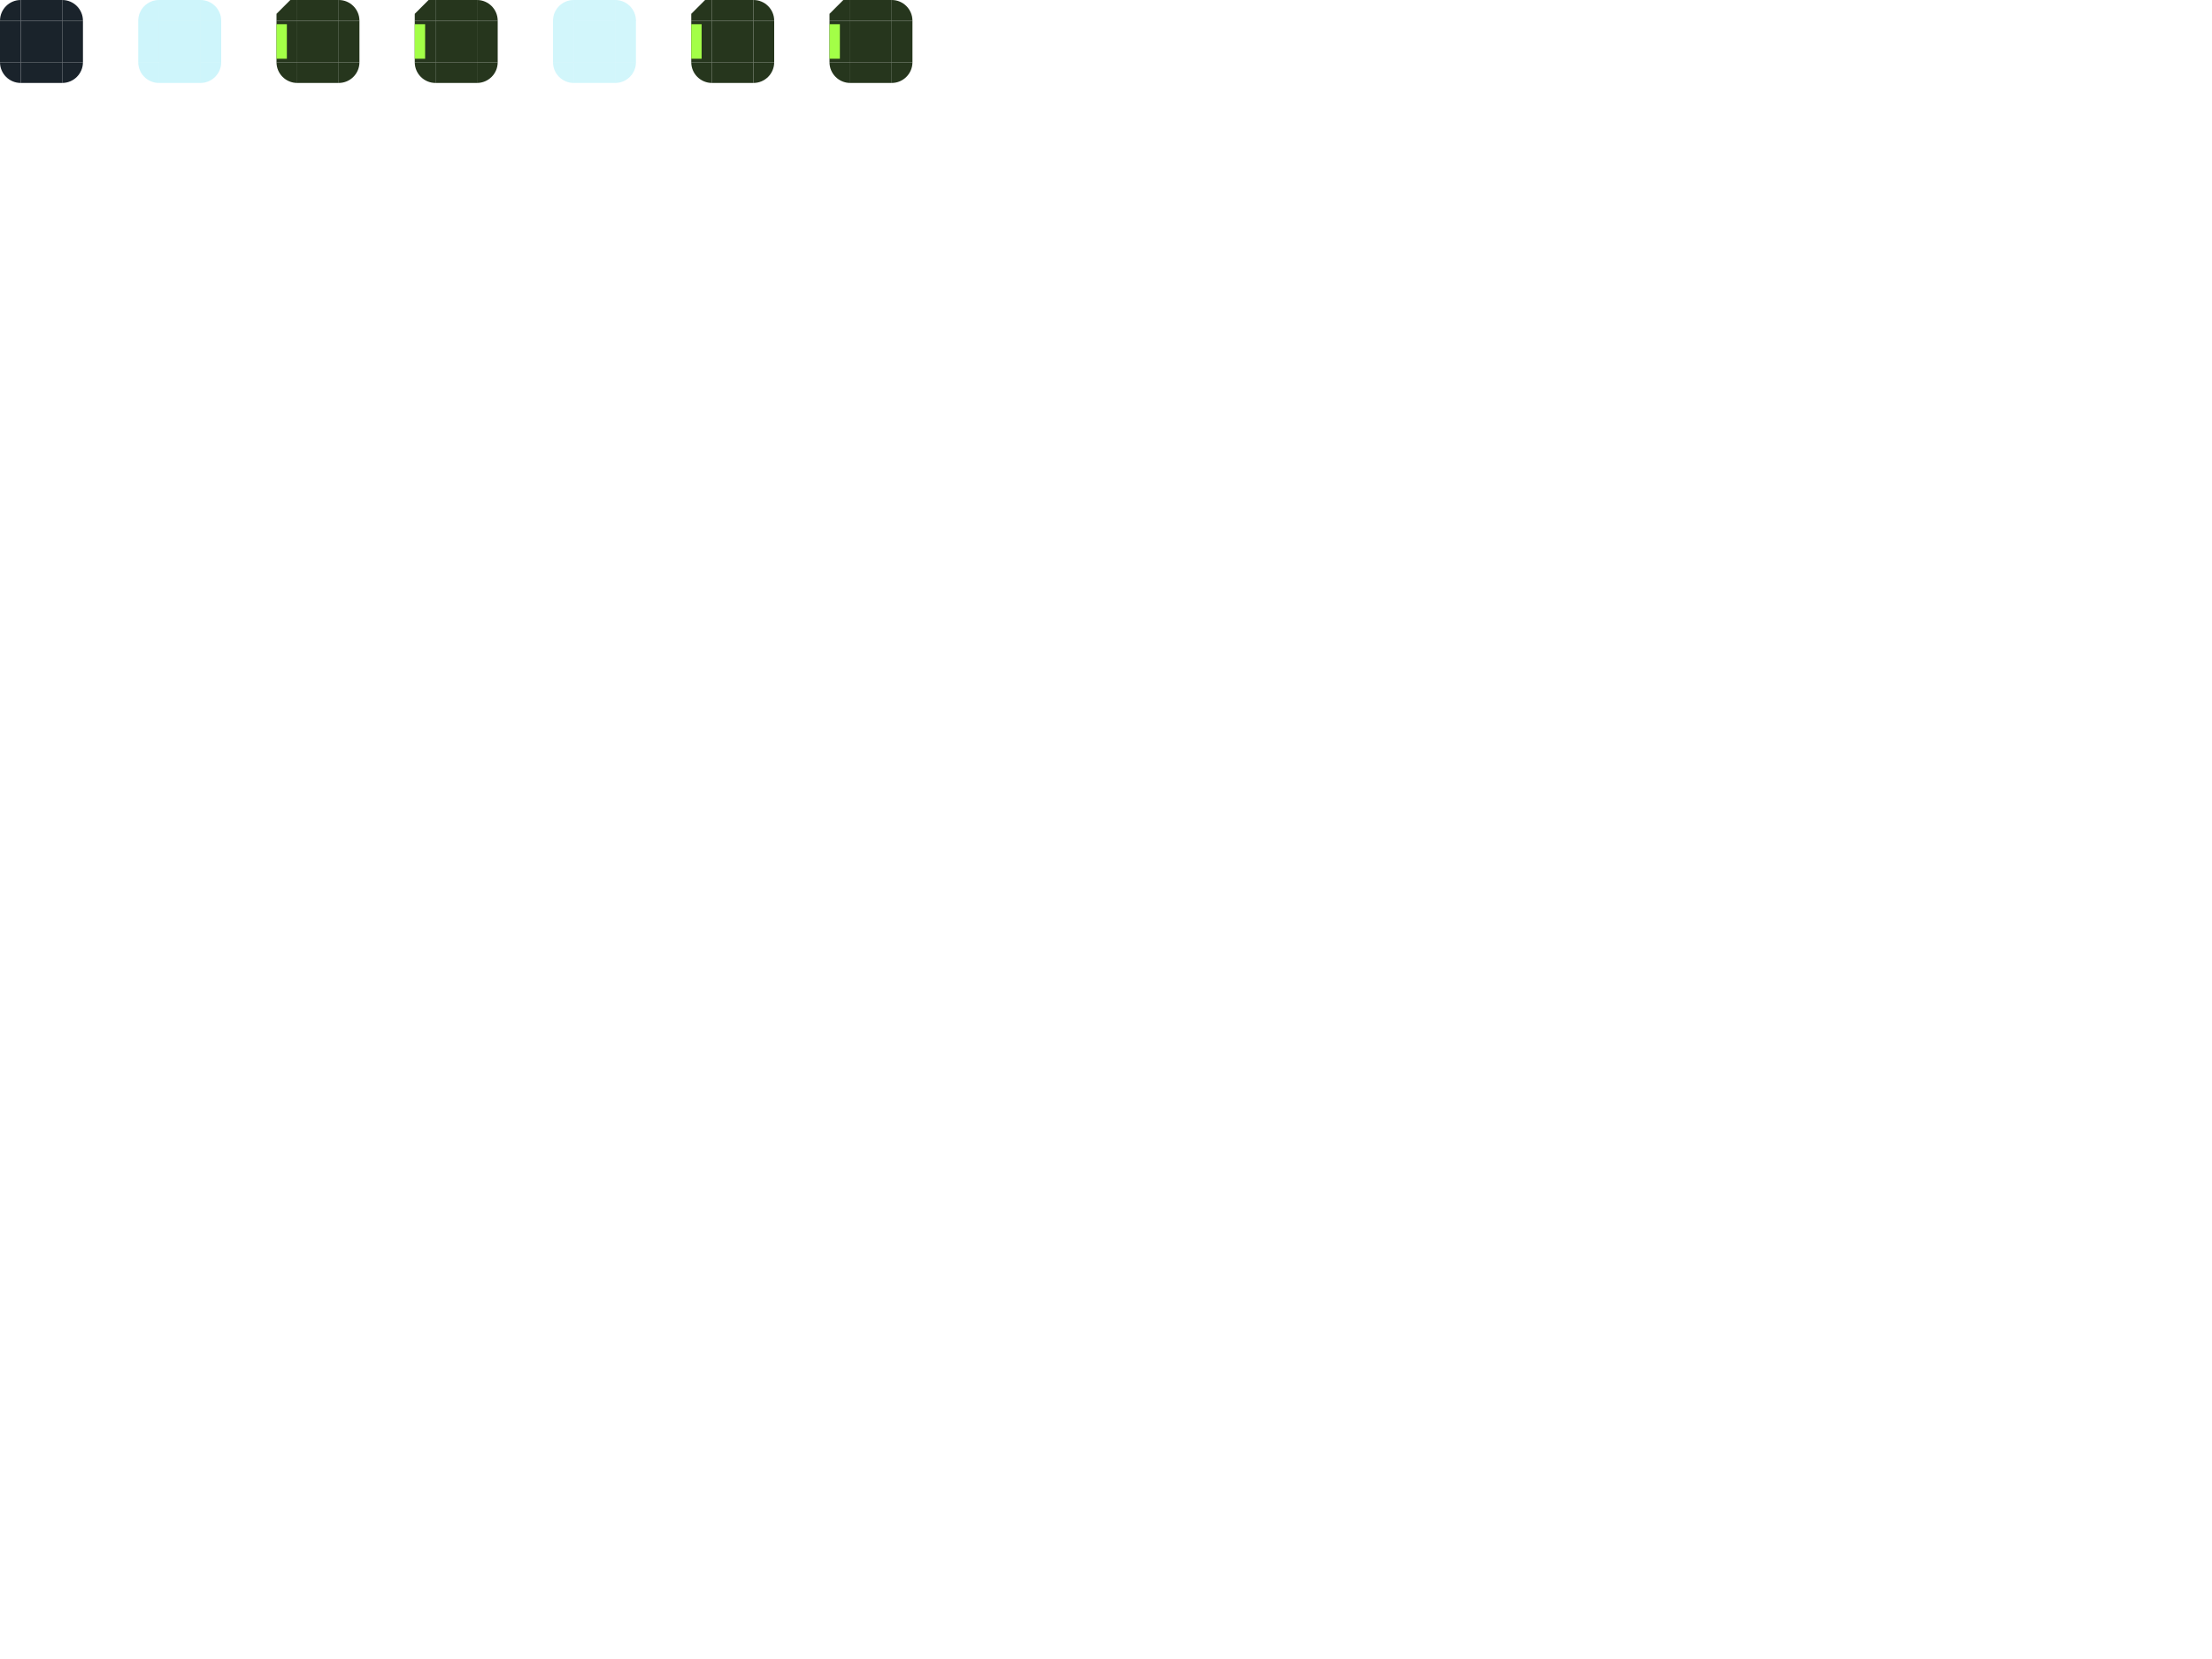
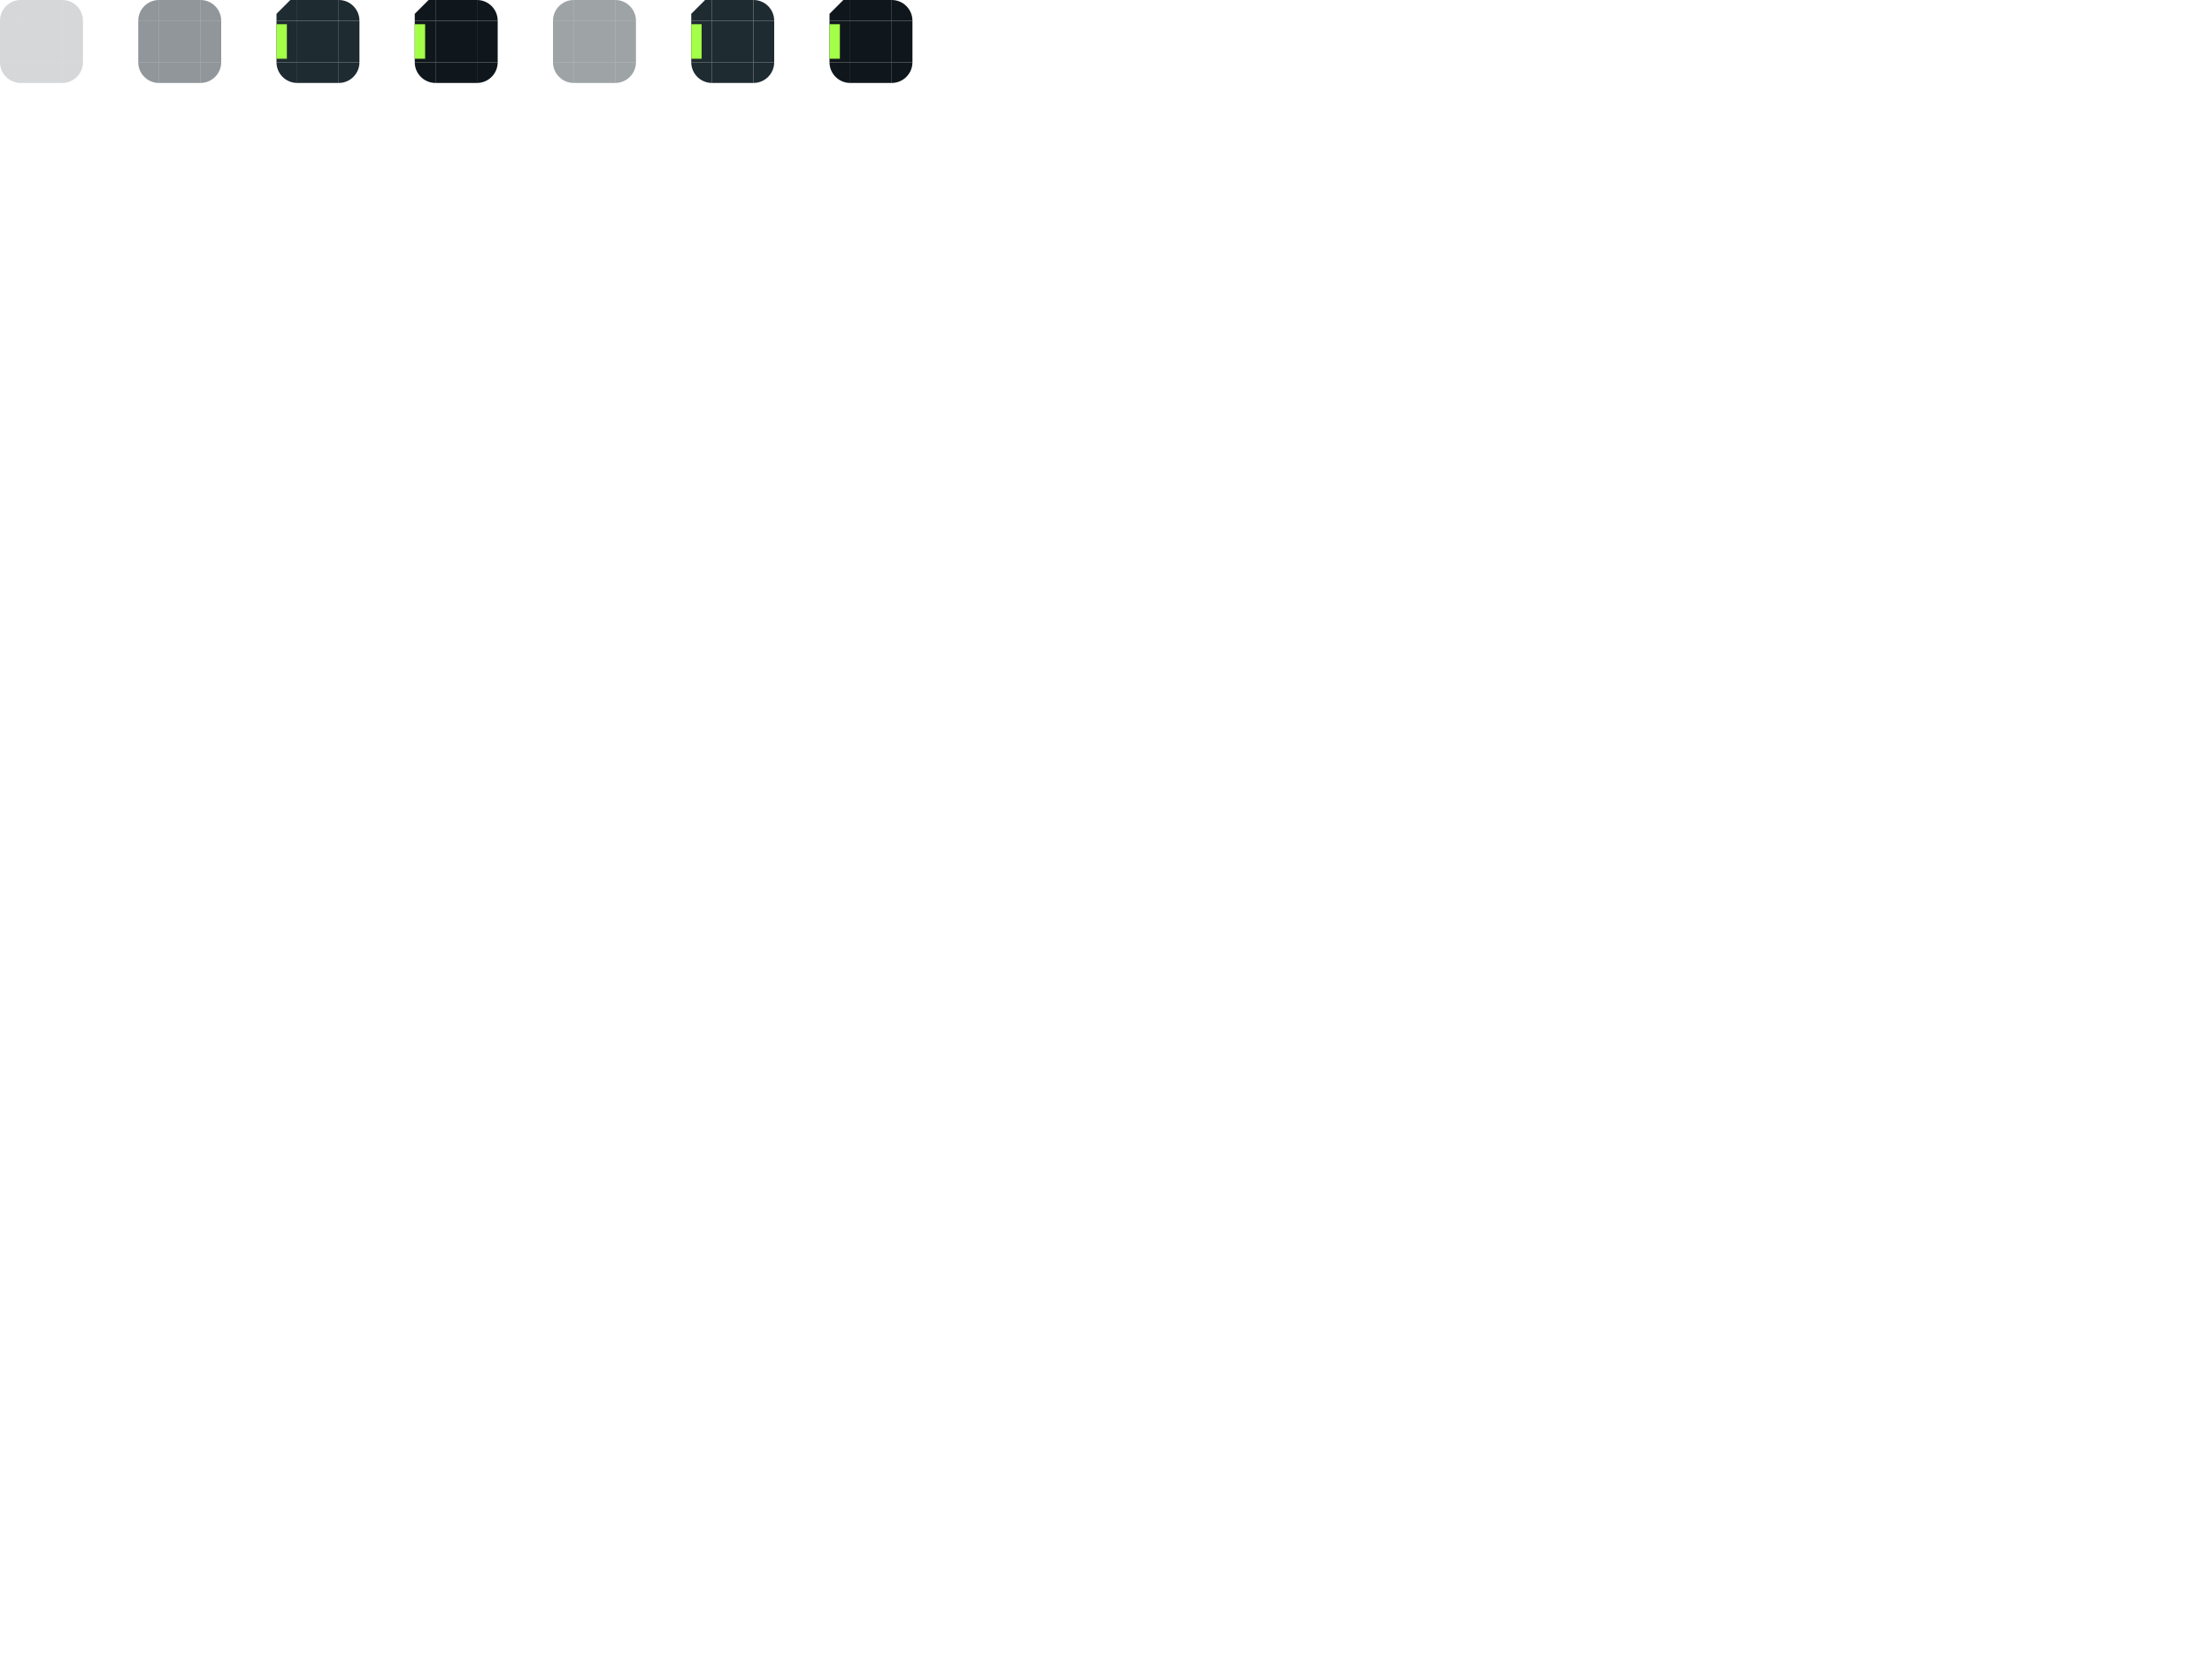
<svg xmlns="http://www.w3.org/2000/svg" width="640" height="480" viewBox="0 0 640 480">
  <defs>
    <style id="current-color-scheme" type="text/css">
-       .ColorScheme-Background { color: #141B21; }
+       .ColorScheme-Background { color: #151D23; }
      .ColorScheme-ViewBackground { color: #0E1318; }
-       .ColorScheme-ButtonBackground { color: #1A232B; }
+       .ColorScheme-ButtonBackground { color: #1B252C; }
      .ColorScheme-Text { color: #E8F0F2; }
      .ColorScheme-Highlight { color: #A3FF47; }
      .ColorScheme-ViewHover { color: #22D3EE; }
      .ColorScheme-ButtonHover { color: #22D3EE; }
      .ColorScheme-ButtonFocus { color: #A3FF47; }
-       .NoxForge-Selected { color: #26361D; }
+       .NoxForge-Sunken { color: #10171C; }
+       .NoxForge-Overlay { color: #222D35; }
+       .NoxForge-Hover { color: #232F36; }
+       .NoxForge-Selected { color: #1E2B31; }
+       .NoxForge-AccentSoft { color: #243528; }
+       .NoxForge-Attention { color: #FBBF24; }
+       .NoxForge-Progress { color: #22D3EE; }
      .NoxForge-Border { color: #2B3942; }
+       .NoxForge-EdgeHighlight { color: #3C4B53; }
+       .NoxForge-OverlayShadow { color: #050708; }
    </style>
  </defs>
-   <path id="normal-topleft" d="M6 0V6H0V6A6 6 0 0 1 6 0Z" class="ColorScheme-ButtonBackground" fill="currentColor" fill-opacity="1" />
-   <rect id="normal-top" x="6" y="0" width="12" height="6" class="ColorScheme-ButtonBackground" fill="currentColor" fill-opacity="1" />
-   <path id="normal-topright" d="M18 0A6 6 0 0 1 24 6H18Z" class="ColorScheme-ButtonBackground" fill="currentColor" fill-opacity="1" />
-   <rect id="normal-left" x="0" y="6" width="6" height="12" class="ColorScheme-ButtonBackground" fill="currentColor" fill-opacity="1" />
-   <rect id="normal-center" x="6" y="6" width="12" height="12" class="ColorScheme-ButtonBackground" fill="currentColor" fill-opacity="1" />
-   <rect id="normal-right" x="18" y="6" width="6" height="12" class="ColorScheme-ButtonBackground" fill="currentColor" fill-opacity="1" />
-   <path id="normal-bottomleft" d="M0 18H6V24A6 6 0 0 1 0 18Z" class="ColorScheme-ButtonBackground" fill="currentColor" fill-opacity="1" />
-   <rect id="normal-bottom" x="6" y="18" width="12" height="6" class="ColorScheme-ButtonBackground" fill="currentColor" fill-opacity="1" />
-   <path id="normal-bottomright" d="M18 18H24A6 6 0 0 1 18 24Z" class="ColorScheme-ButtonBackground" fill="currentColor" fill-opacity="1" />
+   <g id="normal-topleft">
+     <path d="M6 0V6H0V6A6 6 0 0 1 6 0Z" class="ColorScheme-ButtonBackground" fill="currentColor" fill-opacity="0.18" />
+   </g>
+   <g id="normal-top">
+     <rect x="6" y="0" width="12" height="6" class="ColorScheme-ButtonBackground" fill="currentColor" fill-opacity="0.18" />
+   </g>
+   <g id="normal-topright">
+     <path d="M18 0A6 6 0 0 1 24 6H18Z" class="ColorScheme-ButtonBackground" fill="currentColor" fill-opacity="0.18" />
+   </g>
+   <g id="normal-left">
+     <rect x="0" y="6" width="6" height="12" class="ColorScheme-ButtonBackground" fill="currentColor" fill-opacity="0.18" />
+   </g>
+   <g id="normal-center">
+     <rect x="6" y="6" width="12" height="12" class="ColorScheme-ButtonBackground" fill="currentColor" fill-opacity="0.18" />
+   </g>
+   <g id="normal-right">
+     <rect x="18" y="6" width="6" height="12" class="ColorScheme-ButtonBackground" fill="currentColor" fill-opacity="0.18" />
+   </g>
+   <g id="normal-bottomleft">
+     <path d="M0 18H6V24A6 6 0 0 1 0 18Z" class="ColorScheme-ButtonBackground" fill="currentColor" fill-opacity="0.18" />
+   </g>
+   <g id="normal-bottom">
+     <rect x="6" y="18" width="12" height="6" class="ColorScheme-ButtonBackground" fill="currentColor" fill-opacity="0.18" />
+   </g>
+   <g id="normal-bottomright">
+     <path d="M18 18H24A6 6 0 0 1 18 24Z" class="ColorScheme-ButtonBackground" fill="currentColor" fill-opacity="0.18" />
+   </g>
  <rect id="normal-hint-top-margin" x="0" y="32" width="1" height="4" fill="#000" fill-opacity="0" />
  <rect id="normal-hint-right-margin" x="2" y="32" width="4" height="1" fill="#000" fill-opacity="0" />
  <rect id="normal-hint-bottom-margin" x="9" y="32" width="1" height="4" fill="#000" fill-opacity="0" />
  <rect id="normal-hint-left-margin" x="11" y="32" width="4" height="1" fill="#000" fill-opacity="0" />
  <rect id="normal-hint-top-inset" x="18" y="32" width="1" height="4" fill="#000" fill-opacity="0" />
  <rect id="normal-hint-right-inset" x="20" y="32" width="4" height="1" fill="#000" fill-opacity="0" />
  <rect id="normal-hint-bottom-inset" x="27" y="32" width="1" height="4" fill="#000" fill-opacity="0" />
  <rect id="normal-hint-left-inset" x="29" y="32" width="4" height="1" fill="#000" fill-opacity="0" />
  <rect id="normal-hint-stretch-borders" x="36" y="32" width="1" height="1" fill="#000" fill-opacity="0" />
-   <path id="hover-topleft" d="M46 0V6H40V6A6 6 0 0 1 46 0Z" class="ColorScheme-ButtonHover" fill="currentColor" fill-opacity="0.22" />
-   <rect id="hover-top" x="46" y="0" width="12" height="6" class="ColorScheme-ButtonHover" fill="currentColor" fill-opacity="0.22" />
-   <path id="hover-topright" d="M58 0A6 6 0 0 1 64 6H58Z" class="ColorScheme-ButtonHover" fill="currentColor" fill-opacity="0.22" />
-   <rect id="hover-left" x="40" y="6" width="6" height="12" class="ColorScheme-ButtonHover" fill="currentColor" fill-opacity="0.22" />
-   <rect id="hover-center" x="46" y="6" width="12" height="12" class="ColorScheme-ButtonHover" fill="currentColor" fill-opacity="0.22" />
-   <rect id="hover-right" x="58" y="6" width="6" height="12" class="ColorScheme-ButtonHover" fill="currentColor" fill-opacity="0.22" />
-   <path id="hover-bottomleft" d="M40 18H46V24A6 6 0 0 1 40 18Z" class="ColorScheme-ButtonHover" fill="currentColor" fill-opacity="0.22" />
-   <rect id="hover-bottom" x="46" y="18" width="12" height="6" class="ColorScheme-ButtonHover" fill="currentColor" fill-opacity="0.22" />
-   <path id="hover-bottomright" d="M58 18H64A6 6 0 0 1 58 24Z" class="ColorScheme-ButtonHover" fill="currentColor" fill-opacity="0.22" />
+   <g id="hover-topleft">
+     <path d="M46 0V6H40V6A6 6 0 0 1 46 0Z" class="NoxForge-Hover" fill="currentColor" fill-opacity="0.5" />
+   </g>
+   <g id="hover-top">
+     <rect x="46" y="0" width="12" height="6" class="NoxForge-Hover" fill="currentColor" fill-opacity="0.5" />
+   </g>
+   <g id="hover-topright">
+     <path d="M58 0A6 6 0 0 1 64 6H58Z" class="NoxForge-Hover" fill="currentColor" fill-opacity="0.5" />
+   </g>
+   <g id="hover-left">
+     <rect x="40" y="6" width="6" height="12" class="NoxForge-Hover" fill="currentColor" fill-opacity="0.5" />
+   </g>
+   <g id="hover-center">
+     <rect x="46" y="6" width="12" height="12" class="NoxForge-Hover" fill="currentColor" fill-opacity="0.5" />
+   </g>
+   <g id="hover-right">
+     <rect x="58" y="6" width="6" height="12" class="NoxForge-Hover" fill="currentColor" fill-opacity="0.5" />
+   </g>
+   <g id="hover-bottomleft">
+     <path d="M40 18H46V24A6 6 0 0 1 40 18Z" class="NoxForge-Hover" fill="currentColor" fill-opacity="0.5" />
+   </g>
+   <g id="hover-bottom">
+     <rect x="46" y="18" width="12" height="6" class="NoxForge-Hover" fill="currentColor" fill-opacity="0.5" />
+   </g>
+   <g id="hover-bottomright">
+     <path d="M58 18H64A6 6 0 0 1 58 24Z" class="NoxForge-Hover" fill="currentColor" fill-opacity="0.5" />
+   </g>
  <rect id="hover-hint-top-margin" x="40" y="32" width="1" height="4" fill="#000" fill-opacity="0" />
  <rect id="hover-hint-right-margin" x="42" y="32" width="4" height="1" fill="#000" fill-opacity="0" />
  <rect id="hover-hint-bottom-margin" x="49" y="32" width="1" height="4" fill="#000" fill-opacity="0" />
  <rect id="hover-hint-left-margin" x="51" y="32" width="4" height="1" fill="#000" fill-opacity="0" />
  <rect id="hover-hint-top-inset" x="58" y="32" width="1" height="4" fill="#000" fill-opacity="0" />
  <rect id="hover-hint-right-inset" x="60" y="32" width="4" height="1" fill="#000" fill-opacity="0" />
  <rect id="hover-hint-bottom-inset" x="67" y="32" width="1" height="4" fill="#000" fill-opacity="0" />
  <rect id="hover-hint-left-inset" x="69" y="32" width="4" height="1" fill="#000" fill-opacity="0" />
  <rect id="hover-hint-stretch-borders" x="76" y="32" width="1" height="1" fill="#000" fill-opacity="0" />
-   <path id="focus-topleft" d="M84 0H86V6H80V4Z" class="NoxForge-Selected" fill="currentColor" fill-opacity="1" />
-   <rect id="focus-top" x="86" y="0" width="12" height="6" class="NoxForge-Selected" fill="currentColor" fill-opacity="1" />
-   <path id="focus-topright" d="M98 0A6 6 0 0 1 104 6H98Z" class="NoxForge-Selected" fill="currentColor" fill-opacity="1" />
+   <g id="focus-topleft">
+     <path d="M84 0H86V6H80V4Z" class="NoxForge-Selected" fill="currentColor" fill-opacity="1" />
+   </g>
+   <g id="focus-top">
+     <rect x="86" y="0" width="12" height="6" class="NoxForge-Selected" fill="currentColor" fill-opacity="1" />
+   </g>
+   <g id="focus-topright">
+     <path d="M98 0A6 6 0 0 1 104 6H98Z" class="NoxForge-Selected" fill="currentColor" fill-opacity="1" />
+   </g>
  <g id="focus-left">
    <rect x="80" y="6" width="6" height="12" class="NoxForge-Selected" fill="currentColor" fill-opacity="1" />
    <rect x="80" y="7" width="3" height="10" class="ColorScheme-Highlight" fill="currentColor" />
  </g>
-   <rect id="focus-center" x="86" y="6" width="12" height="12" class="NoxForge-Selected" fill="currentColor" fill-opacity="1" />
-   <rect id="focus-right" x="98" y="6" width="6" height="12" class="NoxForge-Selected" fill="currentColor" fill-opacity="1" />
-   <path id="focus-bottomleft" d="M80 18H86V24A6 6 0 0 1 80 18Z" class="NoxForge-Selected" fill="currentColor" fill-opacity="1" />
-   <rect id="focus-bottom" x="86" y="18" width="12" height="6" class="NoxForge-Selected" fill="currentColor" fill-opacity="1" />
-   <path id="focus-bottomright" d="M98 18H104A6 6 0 0 1 98 24Z" class="NoxForge-Selected" fill="currentColor" fill-opacity="1" />
+   <g id="focus-center">
+     <rect x="86" y="6" width="12" height="12" class="NoxForge-Selected" fill="currentColor" fill-opacity="1" />
+   </g>
+   <g id="focus-right">
+     <rect x="98" y="6" width="6" height="12" class="NoxForge-Selected" fill="currentColor" fill-opacity="1" />
+   </g>
+   <g id="focus-bottomleft">
+     <path d="M80 18H86V24A6 6 0 0 1 80 18Z" class="NoxForge-Selected" fill="currentColor" fill-opacity="1" />
+   </g>
+   <g id="focus-bottom">
+     <rect x="86" y="18" width="12" height="6" class="NoxForge-Selected" fill="currentColor" fill-opacity="1" />
+   </g>
+   <g id="focus-bottomright">
+     <path d="M98 18H104A6 6 0 0 1 98 24Z" class="NoxForge-Selected" fill="currentColor" fill-opacity="1" />
+   </g>
  <rect id="focus-hint-top-margin" x="80" y="32" width="1" height="4" fill="#000" fill-opacity="0" />
  <rect id="focus-hint-right-margin" x="82" y="32" width="4" height="1" fill="#000" fill-opacity="0" />
  <rect id="focus-hint-bottom-margin" x="89" y="32" width="1" height="4" fill="#000" fill-opacity="0" />
  <rect id="focus-hint-left-margin" x="91" y="32" width="4" height="1" fill="#000" fill-opacity="0" />
  <rect id="focus-hint-top-inset" x="98" y="32" width="1" height="4" fill="#000" fill-opacity="0" />
  <rect id="focus-hint-right-inset" x="100" y="32" width="4" height="1" fill="#000" fill-opacity="0" />
  <rect id="focus-hint-bottom-inset" x="107" y="32" width="1" height="4" fill="#000" fill-opacity="0" />
  <rect id="focus-hint-left-inset" x="109" y="32" width="4" height="1" fill="#000" fill-opacity="0" />
  <rect id="focus-hint-stretch-borders" x="116" y="32" width="1" height="1" fill="#000" fill-opacity="0" />
-   <path id="pressed-topleft" d="M124 0H126V6H120V4Z" class="NoxForge-Selected" fill="currentColor" fill-opacity="1" />
-   <rect id="pressed-top" x="126" y="0" width="12" height="6" class="NoxForge-Selected" fill="currentColor" fill-opacity="1" />
-   <path id="pressed-topright" d="M138 0A6 6 0 0 1 144 6H138Z" class="NoxForge-Selected" fill="currentColor" fill-opacity="1" />
+   <g id="pressed-topleft">
+     <path d="M124 0H126V6H120V4Z" class="NoxForge-Sunken" fill="currentColor" fill-opacity="1" />
+   </g>
+   <g id="pressed-top">
+     <rect x="126" y="0" width="12" height="6" class="NoxForge-Sunken" fill="currentColor" fill-opacity="1" />
+   </g>
+   <g id="pressed-topright">
+     <path d="M138 0A6 6 0 0 1 144 6H138Z" class="NoxForge-Sunken" fill="currentColor" fill-opacity="1" />
+   </g>
  <g id="pressed-left">
-     <rect x="120" y="6" width="6" height="12" class="NoxForge-Selected" fill="currentColor" fill-opacity="1" />
+     <rect x="120" y="6" width="6" height="12" class="NoxForge-Sunken" fill="currentColor" fill-opacity="1" />
    <rect x="120" y="7" width="3" height="10" class="ColorScheme-Highlight" fill="currentColor" />
  </g>
-   <rect id="pressed-center" x="126" y="6" width="12" height="12" class="NoxForge-Selected" fill="currentColor" fill-opacity="1" />
-   <rect id="pressed-right" x="138" y="6" width="6" height="12" class="NoxForge-Selected" fill="currentColor" fill-opacity="1" />
-   <path id="pressed-bottomleft" d="M120 18H126V24A6 6 0 0 1 120 18Z" class="NoxForge-Selected" fill="currentColor" fill-opacity="1" />
-   <rect id="pressed-bottom" x="126" y="18" width="12" height="6" class="NoxForge-Selected" fill="currentColor" fill-opacity="1" />
-   <path id="pressed-bottomright" d="M138 18H144A6 6 0 0 1 138 24Z" class="NoxForge-Selected" fill="currentColor" fill-opacity="1" />
+   <g id="pressed-center">
+     <rect x="126" y="6" width="12" height="12" class="NoxForge-Sunken" fill="currentColor" fill-opacity="1" />
+   </g>
+   <g id="pressed-right">
+     <rect x="138" y="6" width="6" height="12" class="NoxForge-Sunken" fill="currentColor" fill-opacity="1" />
+   </g>
+   <g id="pressed-bottomleft">
+     <path d="M120 18H126V24A6 6 0 0 1 120 18Z" class="NoxForge-Sunken" fill="currentColor" fill-opacity="1" />
+   </g>
+   <g id="pressed-bottom">
+     <rect x="126" y="18" width="12" height="6" class="NoxForge-Sunken" fill="currentColor" fill-opacity="1" />
+   </g>
+   <g id="pressed-bottomright">
+     <path d="M138 18H144A6 6 0 0 1 138 24Z" class="NoxForge-Sunken" fill="currentColor" fill-opacity="1" />
+   </g>
  <rect id="pressed-hint-top-margin" x="120" y="32" width="1" height="4" fill="#000" fill-opacity="0" />
  <rect id="pressed-hint-right-margin" x="122" y="32" width="4" height="1" fill="#000" fill-opacity="0" />
  <rect id="pressed-hint-bottom-margin" x="129" y="32" width="1" height="4" fill="#000" fill-opacity="0" />
  <rect id="pressed-hint-left-margin" x="131" y="32" width="4" height="1" fill="#000" fill-opacity="0" />
  <rect id="pressed-hint-top-inset" x="138" y="32" width="1" height="4" fill="#000" fill-opacity="0" />
  <rect id="pressed-hint-right-inset" x="140" y="32" width="4" height="1" fill="#000" fill-opacity="0" />
  <rect id="pressed-hint-bottom-inset" x="147" y="32" width="1" height="4" fill="#000" fill-opacity="0" />
  <rect id="pressed-hint-left-inset" x="149" y="32" width="4" height="1" fill="#000" fill-opacity="0" />
  <rect id="pressed-hint-stretch-borders" x="156" y="32" width="1" height="1" fill="#000" fill-opacity="0" />
-   <path id="toolbutton-hover-topleft" d="M166 0V6H160V6A6 6 0 0 1 166 0Z" class="ColorScheme-ButtonHover" fill="currentColor" fill-opacity="0.2" />
-   <rect id="toolbutton-hover-top" x="166" y="0" width="12" height="6" class="ColorScheme-ButtonHover" fill="currentColor" fill-opacity="0.2" />
-   <path id="toolbutton-hover-topright" d="M178 0A6 6 0 0 1 184 6H178Z" class="ColorScheme-ButtonHover" fill="currentColor" fill-opacity="0.2" />
-   <rect id="toolbutton-hover-left" x="160" y="6" width="6" height="12" class="ColorScheme-ButtonHover" fill="currentColor" fill-opacity="0.2" />
-   <rect id="toolbutton-hover-center" x="166" y="6" width="12" height="12" class="ColorScheme-ButtonHover" fill="currentColor" fill-opacity="0.2" />
-   <rect id="toolbutton-hover-right" x="178" y="6" width="6" height="12" class="ColorScheme-ButtonHover" fill="currentColor" fill-opacity="0.2" />
-   <path id="toolbutton-hover-bottomleft" d="M160 18H166V24A6 6 0 0 1 160 18Z" class="ColorScheme-ButtonHover" fill="currentColor" fill-opacity="0.2" />
-   <rect id="toolbutton-hover-bottom" x="166" y="18" width="12" height="6" class="ColorScheme-ButtonHover" fill="currentColor" fill-opacity="0.2" />
-   <path id="toolbutton-hover-bottomright" d="M178 18H184A6 6 0 0 1 178 24Z" class="ColorScheme-ButtonHover" fill="currentColor" fill-opacity="0.2" />
+   <g id="toolbutton-hover-topleft">
+     <path d="M166 0V6H160V6A6 6 0 0 1 166 0Z" class="NoxForge-Hover" fill="currentColor" fill-opacity="0.44" />
+   </g>
+   <g id="toolbutton-hover-top">
+     <rect x="166" y="0" width="12" height="6" class="NoxForge-Hover" fill="currentColor" fill-opacity="0.44" />
+   </g>
+   <g id="toolbutton-hover-topright">
+     <path d="M178 0A6 6 0 0 1 184 6H178Z" class="NoxForge-Hover" fill="currentColor" fill-opacity="0.44" />
+   </g>
+   <g id="toolbutton-hover-left">
+     <rect x="160" y="6" width="6" height="12" class="NoxForge-Hover" fill="currentColor" fill-opacity="0.44" />
+   </g>
+   <g id="toolbutton-hover-center">
+     <rect x="166" y="6" width="12" height="12" class="NoxForge-Hover" fill="currentColor" fill-opacity="0.44" />
+   </g>
+   <g id="toolbutton-hover-right">
+     <rect x="178" y="6" width="6" height="12" class="NoxForge-Hover" fill="currentColor" fill-opacity="0.44" />
+   </g>
+   <g id="toolbutton-hover-bottomleft">
+     <path d="M160 18H166V24A6 6 0 0 1 160 18Z" class="NoxForge-Hover" fill="currentColor" fill-opacity="0.44" />
+   </g>
+   <g id="toolbutton-hover-bottom">
+     <rect x="166" y="18" width="12" height="6" class="NoxForge-Hover" fill="currentColor" fill-opacity="0.44" />
+   </g>
+   <g id="toolbutton-hover-bottomright">
+     <path d="M178 18H184A6 6 0 0 1 178 24Z" class="NoxForge-Hover" fill="currentColor" fill-opacity="0.44" />
+   </g>
  <rect id="toolbutton-hover-hint-top-margin" x="160" y="32" width="1" height="4" fill="#000" fill-opacity="0" />
  <rect id="toolbutton-hover-hint-right-margin" x="162" y="32" width="4" height="1" fill="#000" fill-opacity="0" />
  <rect id="toolbutton-hover-hint-bottom-margin" x="169" y="32" width="1" height="4" fill="#000" fill-opacity="0" />
  <rect id="toolbutton-hover-hint-left-margin" x="171" y="32" width="4" height="1" fill="#000" fill-opacity="0" />
  <rect id="toolbutton-hover-hint-top-inset" x="178" y="32" width="1" height="4" fill="#000" fill-opacity="0" />
  <rect id="toolbutton-hover-hint-right-inset" x="180" y="32" width="4" height="1" fill="#000" fill-opacity="0" />
  <rect id="toolbutton-hover-hint-bottom-inset" x="187" y="32" width="1" height="4" fill="#000" fill-opacity="0" />
  <rect id="toolbutton-hover-hint-left-inset" x="189" y="32" width="4" height="1" fill="#000" fill-opacity="0" />
  <rect id="toolbutton-hover-hint-stretch-borders" x="196" y="32" width="1" height="1" fill="#000" fill-opacity="0" />
-   <path id="toolbutton-focus-topleft" d="M204 0H206V6H200V4Z" class="NoxForge-Selected" fill="currentColor" fill-opacity="1" />
-   <rect id="toolbutton-focus-top" x="206" y="0" width="12" height="6" class="NoxForge-Selected" fill="currentColor" fill-opacity="1" />
-   <path id="toolbutton-focus-topright" d="M218 0A6 6 0 0 1 224 6H218Z" class="NoxForge-Selected" fill="currentColor" fill-opacity="1" />
+   <g id="toolbutton-focus-topleft">
+     <path d="M204 0H206V6H200V4Z" class="NoxForge-Selected" fill="currentColor" fill-opacity="1" />
+   </g>
+   <g id="toolbutton-focus-top">
+     <rect x="206" y="0" width="12" height="6" class="NoxForge-Selected" fill="currentColor" fill-opacity="1" />
+   </g>
+   <g id="toolbutton-focus-topright">
+     <path d="M218 0A6 6 0 0 1 224 6H218Z" class="NoxForge-Selected" fill="currentColor" fill-opacity="1" />
+   </g>
  <g id="toolbutton-focus-left">
    <rect x="200" y="6" width="6" height="12" class="NoxForge-Selected" fill="currentColor" fill-opacity="1" />
    <rect x="200" y="7" width="3" height="10" class="ColorScheme-Highlight" fill="currentColor" />
  </g>
-   <rect id="toolbutton-focus-center" x="206" y="6" width="12" height="12" class="NoxForge-Selected" fill="currentColor" fill-opacity="1" />
-   <rect id="toolbutton-focus-right" x="218" y="6" width="6" height="12" class="NoxForge-Selected" fill="currentColor" fill-opacity="1" />
-   <path id="toolbutton-focus-bottomleft" d="M200 18H206V24A6 6 0 0 1 200 18Z" class="NoxForge-Selected" fill="currentColor" fill-opacity="1" />
-   <rect id="toolbutton-focus-bottom" x="206" y="18" width="12" height="6" class="NoxForge-Selected" fill="currentColor" fill-opacity="1" />
-   <path id="toolbutton-focus-bottomright" d="M218 18H224A6 6 0 0 1 218 24Z" class="NoxForge-Selected" fill="currentColor" fill-opacity="1" />
+   <g id="toolbutton-focus-center">
+     <rect x="206" y="6" width="12" height="12" class="NoxForge-Selected" fill="currentColor" fill-opacity="1" />
+   </g>
+   <g id="toolbutton-focus-right">
+     <rect x="218" y="6" width="6" height="12" class="NoxForge-Selected" fill="currentColor" fill-opacity="1" />
+   </g>
+   <g id="toolbutton-focus-bottomleft">
+     <path d="M200 18H206V24A6 6 0 0 1 200 18Z" class="NoxForge-Selected" fill="currentColor" fill-opacity="1" />
+   </g>
+   <g id="toolbutton-focus-bottom">
+     <rect x="206" y="18" width="12" height="6" class="NoxForge-Selected" fill="currentColor" fill-opacity="1" />
+   </g>
+   <g id="toolbutton-focus-bottomright">
+     <path d="M218 18H224A6 6 0 0 1 218 24Z" class="NoxForge-Selected" fill="currentColor" fill-opacity="1" />
+   </g>
  <rect id="toolbutton-focus-hint-top-margin" x="200" y="32" width="1" height="4" fill="#000" fill-opacity="0" />
  <rect id="toolbutton-focus-hint-right-margin" x="202" y="32" width="4" height="1" fill="#000" fill-opacity="0" />
  <rect id="toolbutton-focus-hint-bottom-margin" x="209" y="32" width="1" height="4" fill="#000" fill-opacity="0" />
  <rect id="toolbutton-focus-hint-left-margin" x="211" y="32" width="4" height="1" fill="#000" fill-opacity="0" />
  <rect id="toolbutton-focus-hint-top-inset" x="218" y="32" width="1" height="4" fill="#000" fill-opacity="0" />
  <rect id="toolbutton-focus-hint-right-inset" x="220" y="32" width="4" height="1" fill="#000" fill-opacity="0" />
  <rect id="toolbutton-focus-hint-bottom-inset" x="227" y="32" width="1" height="4" fill="#000" fill-opacity="0" />
  <rect id="toolbutton-focus-hint-left-inset" x="229" y="32" width="4" height="1" fill="#000" fill-opacity="0" />
  <rect id="toolbutton-focus-hint-stretch-borders" x="236" y="32" width="1" height="1" fill="#000" fill-opacity="0" />
-   <path id="toolbutton-pressed-topleft" d="M244 0H246V6H240V4Z" class="NoxForge-Selected" fill="currentColor" fill-opacity="1" />
-   <rect id="toolbutton-pressed-top" x="246" y="0" width="12" height="6" class="NoxForge-Selected" fill="currentColor" fill-opacity="1" />
-   <path id="toolbutton-pressed-topright" d="M258 0A6 6 0 0 1 264 6H258Z" class="NoxForge-Selected" fill="currentColor" fill-opacity="1" />
+   <g id="toolbutton-pressed-topleft">
+     <path d="M244 0H246V6H240V4Z" class="NoxForge-Sunken" fill="currentColor" fill-opacity="1" />
+   </g>
+   <g id="toolbutton-pressed-top">
+     <rect x="246" y="0" width="12" height="6" class="NoxForge-Sunken" fill="currentColor" fill-opacity="1" />
+   </g>
+   <g id="toolbutton-pressed-topright">
+     <path d="M258 0A6 6 0 0 1 264 6H258Z" class="NoxForge-Sunken" fill="currentColor" fill-opacity="1" />
+   </g>
  <g id="toolbutton-pressed-left">
-     <rect x="240" y="6" width="6" height="12" class="NoxForge-Selected" fill="currentColor" fill-opacity="1" />
+     <rect x="240" y="6" width="6" height="12" class="NoxForge-Sunken" fill="currentColor" fill-opacity="1" />
    <rect x="240" y="7" width="3" height="10" class="ColorScheme-Highlight" fill="currentColor" />
  </g>
-   <rect id="toolbutton-pressed-center" x="246" y="6" width="12" height="12" class="NoxForge-Selected" fill="currentColor" fill-opacity="1" />
-   <rect id="toolbutton-pressed-right" x="258" y="6" width="6" height="12" class="NoxForge-Selected" fill="currentColor" fill-opacity="1" />
-   <path id="toolbutton-pressed-bottomleft" d="M240 18H246V24A6 6 0 0 1 240 18Z" class="NoxForge-Selected" fill="currentColor" fill-opacity="1" />
-   <rect id="toolbutton-pressed-bottom" x="246" y="18" width="12" height="6" class="NoxForge-Selected" fill="currentColor" fill-opacity="1" />
-   <path id="toolbutton-pressed-bottomright" d="M258 18H264A6 6 0 0 1 258 24Z" class="NoxForge-Selected" fill="currentColor" fill-opacity="1" />
+   <g id="toolbutton-pressed-center">
+     <rect x="246" y="6" width="12" height="12" class="NoxForge-Sunken" fill="currentColor" fill-opacity="1" />
+   </g>
+   <g id="toolbutton-pressed-right">
+     <rect x="258" y="6" width="6" height="12" class="NoxForge-Sunken" fill="currentColor" fill-opacity="1" />
+   </g>
+   <g id="toolbutton-pressed-bottomleft">
+     <path d="M240 18H246V24A6 6 0 0 1 240 18Z" class="NoxForge-Sunken" fill="currentColor" fill-opacity="1" />
+   </g>
+   <g id="toolbutton-pressed-bottom">
+     <rect x="246" y="18" width="12" height="6" class="NoxForge-Sunken" fill="currentColor" fill-opacity="1" />
+   </g>
+   <g id="toolbutton-pressed-bottomright">
+     <path d="M258 18H264A6 6 0 0 1 258 24Z" class="NoxForge-Sunken" fill="currentColor" fill-opacity="1" />
+   </g>
  <rect id="toolbutton-pressed-hint-top-margin" x="240" y="32" width="1" height="4" fill="#000" fill-opacity="0" />
  <rect id="toolbutton-pressed-hint-right-margin" x="242" y="32" width="4" height="1" fill="#000" fill-opacity="0" />
  <rect id="toolbutton-pressed-hint-bottom-margin" x="249" y="32" width="1" height="4" fill="#000" fill-opacity="0" />
  <rect id="toolbutton-pressed-hint-left-margin" x="251" y="32" width="4" height="1" fill="#000" fill-opacity="0" />
  <rect id="toolbutton-pressed-hint-top-inset" x="258" y="32" width="1" height="4" fill="#000" fill-opacity="0" />
  <rect id="toolbutton-pressed-hint-right-inset" x="260" y="32" width="4" height="1" fill="#000" fill-opacity="0" />
  <rect id="toolbutton-pressed-hint-bottom-inset" x="267" y="32" width="1" height="4" fill="#000" fill-opacity="0" />
  <rect id="toolbutton-pressed-hint-left-inset" x="269" y="32" width="4" height="1" fill="#000" fill-opacity="0" />
  <rect id="toolbutton-pressed-hint-stretch-borders" x="276" y="32" width="1" height="1" fill="#000" fill-opacity="0" />
</svg>
